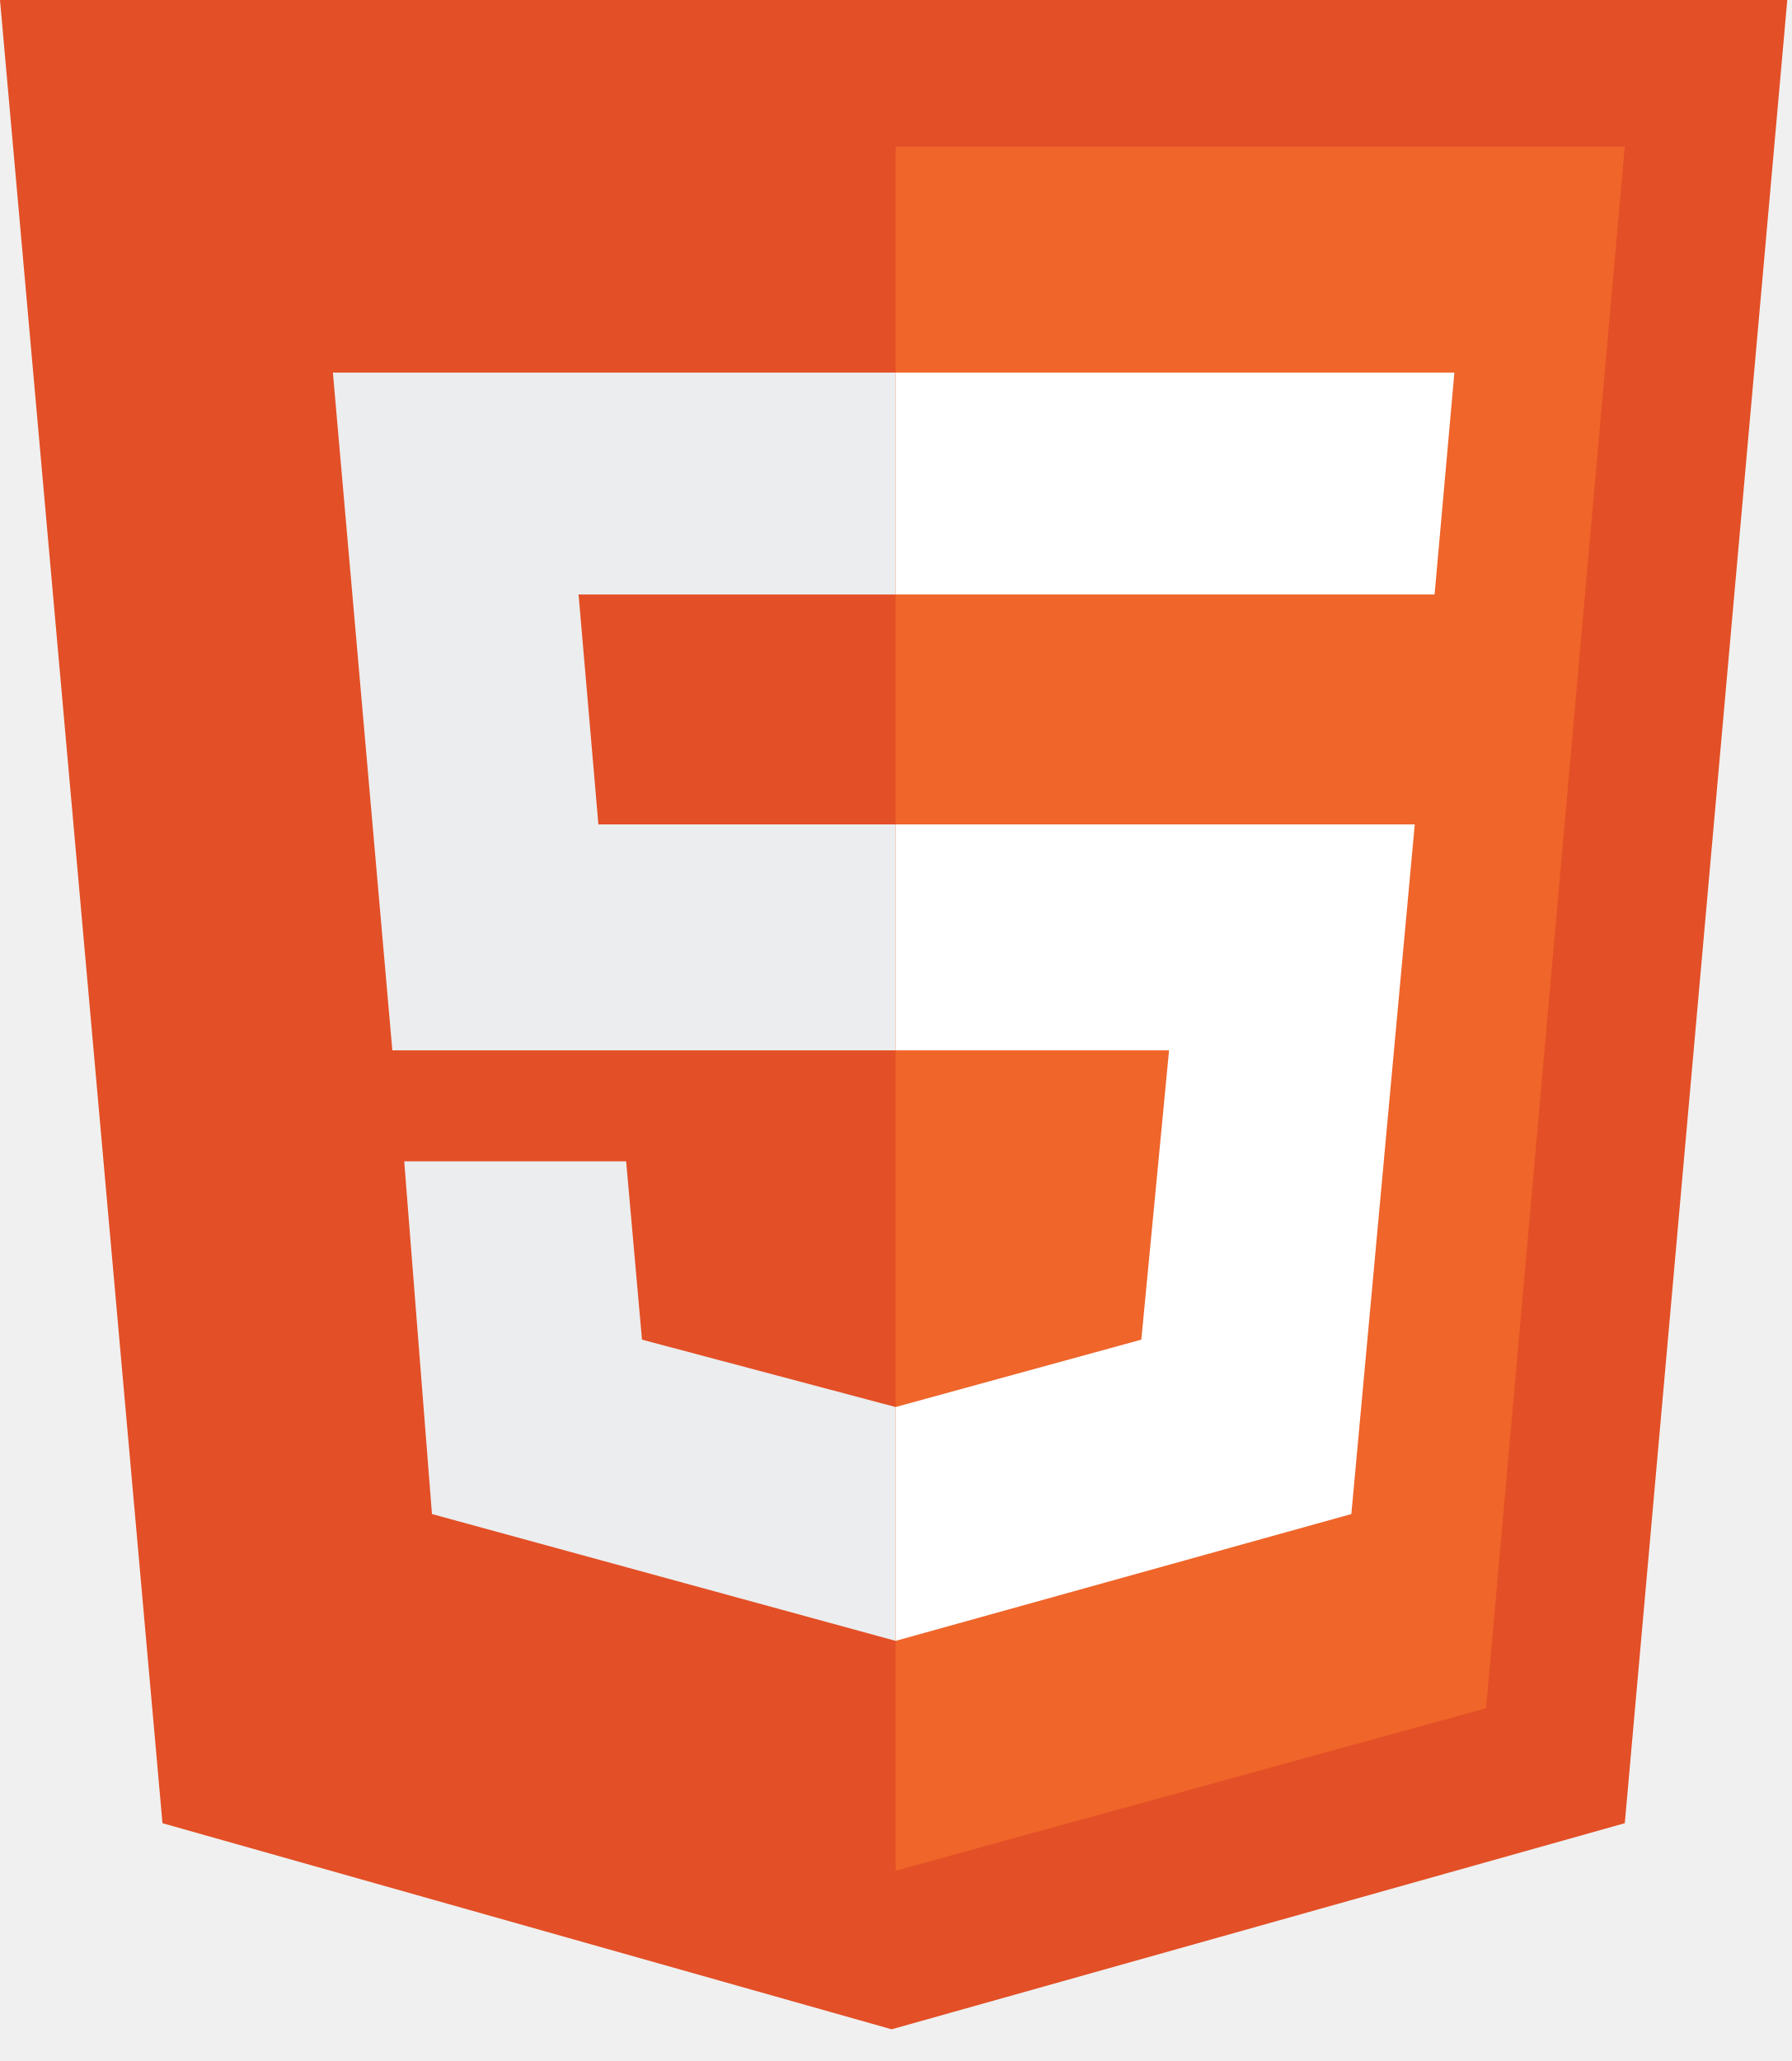
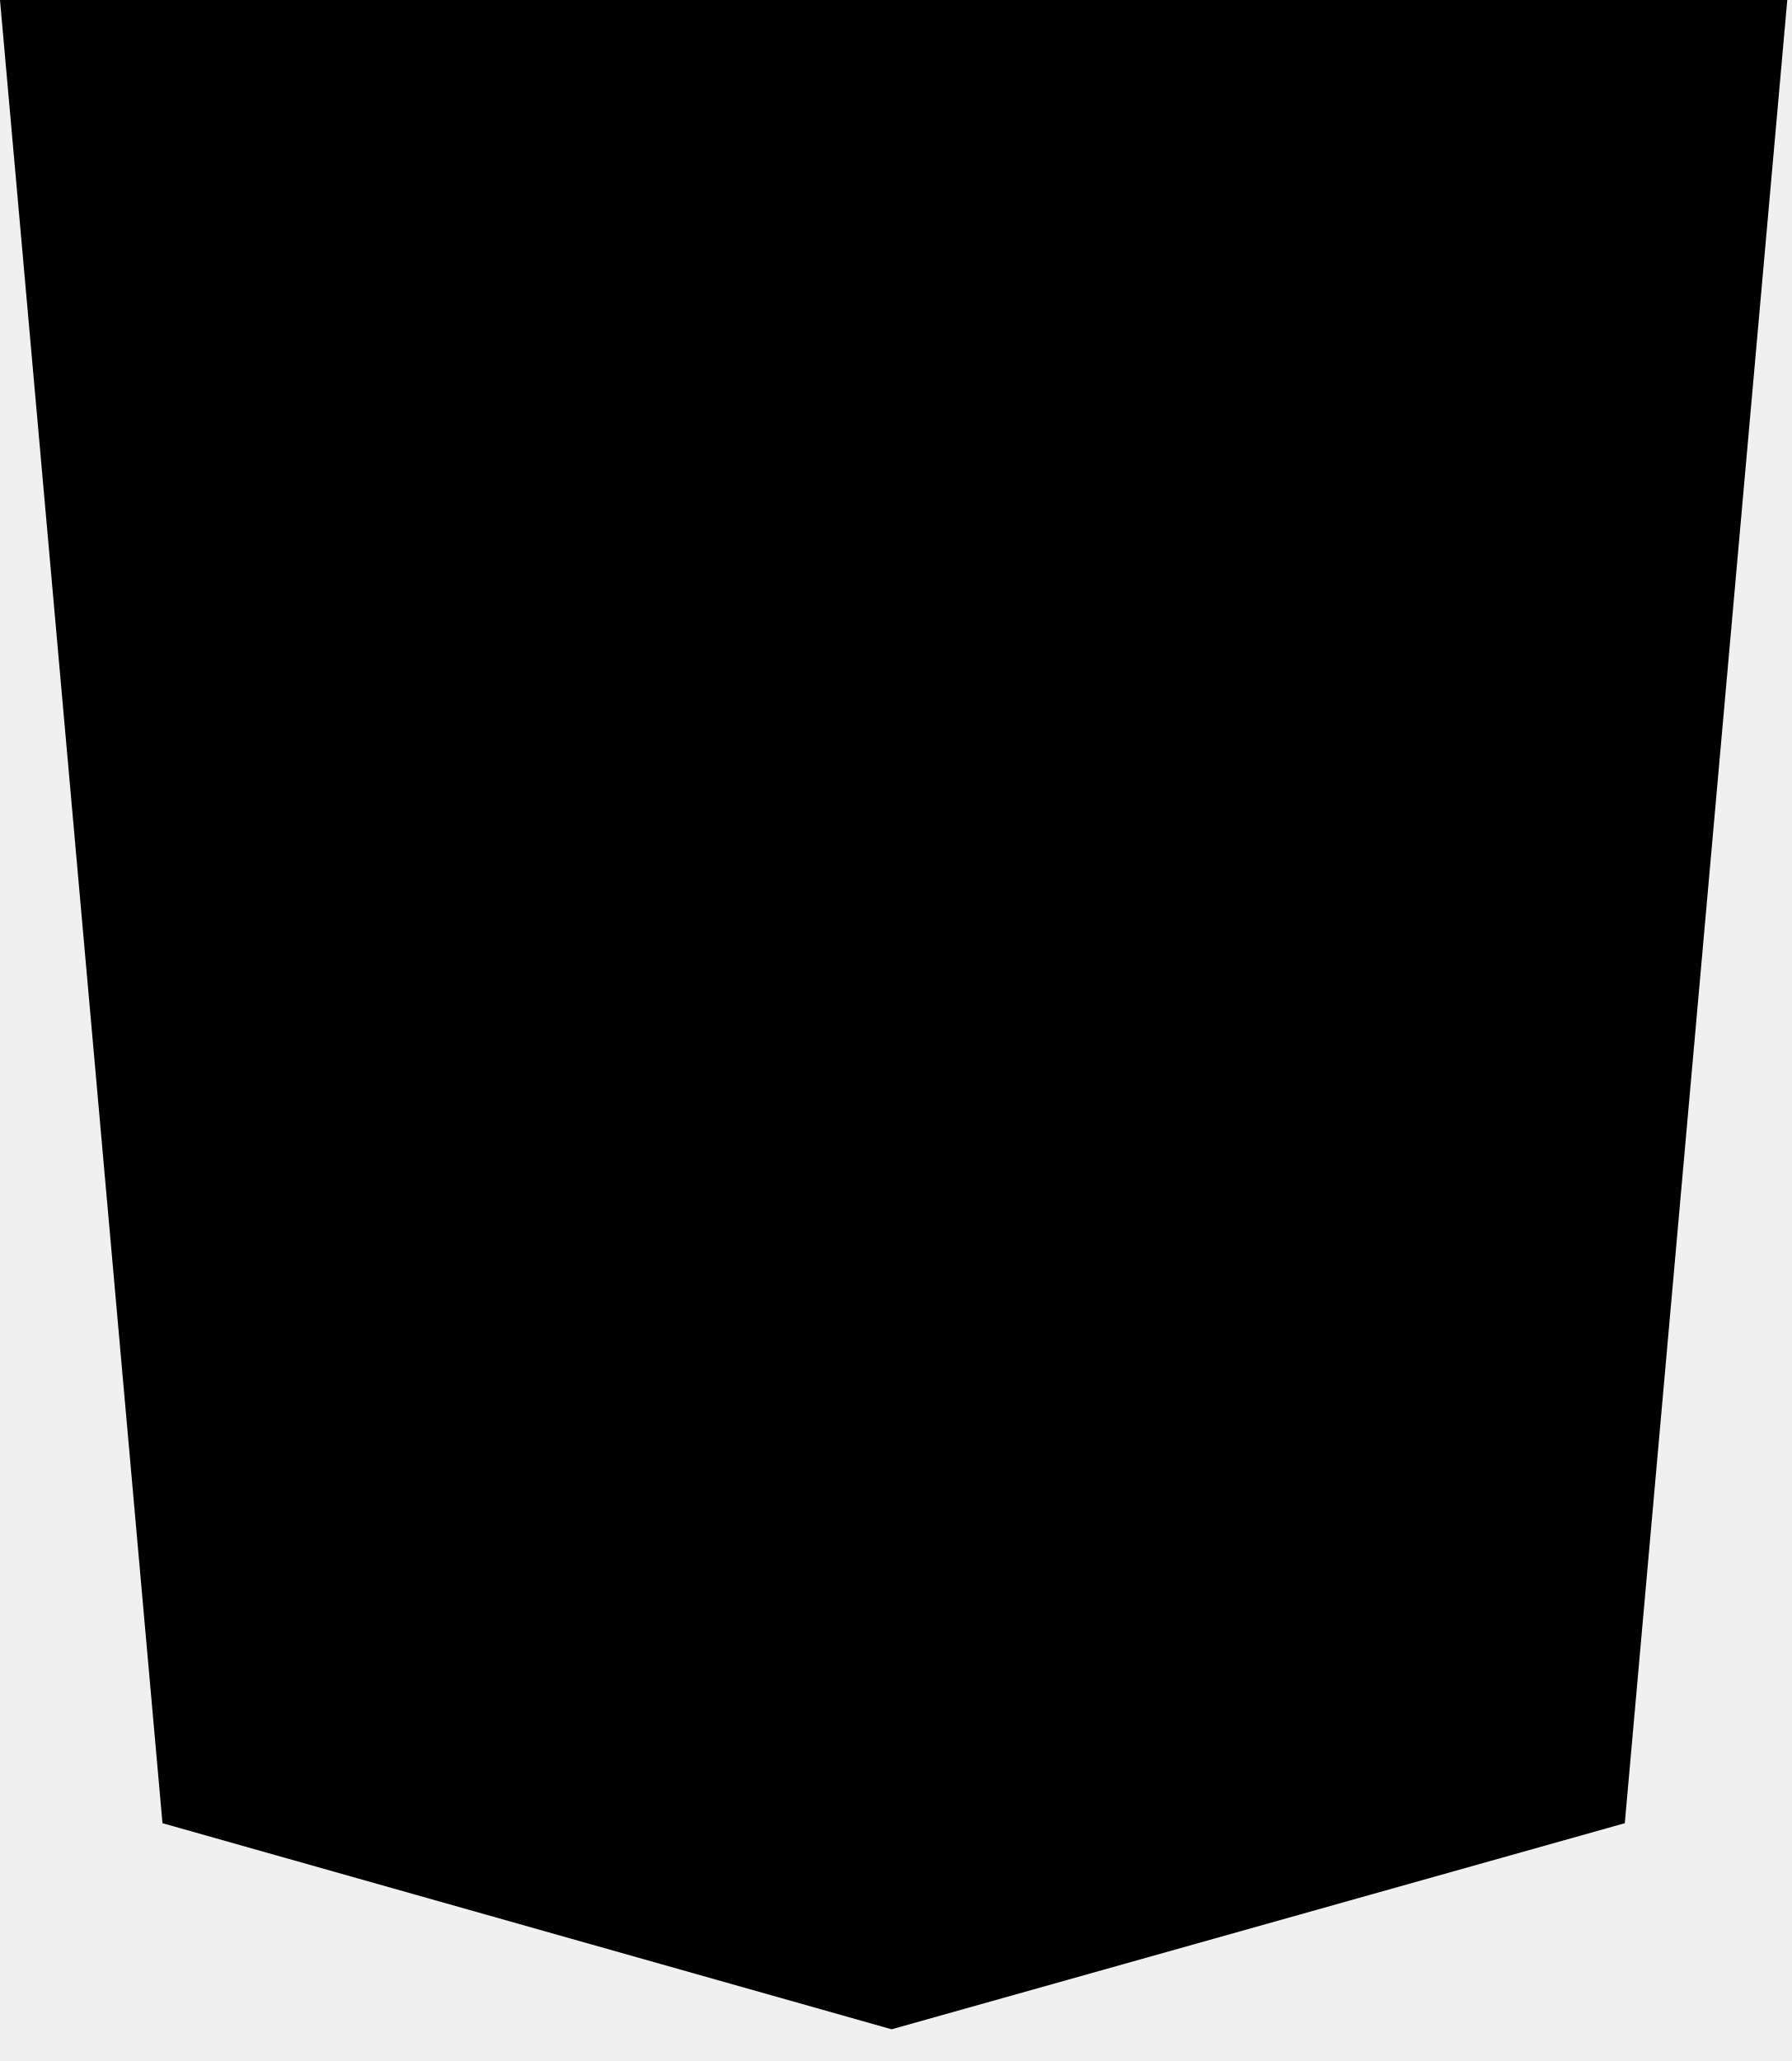
- <svg viewBox="0 0 452 520">
-   <path fill="#e34f26" d="M41 460L0 0h451l-41 460-185 52" />
-   <path fill="#ef652a" d="M226 472l149-41 35-394H226" />
-   <path fill="#ecedee" d="M226 208h-75l-5-58h80V94H84l15 171h127zm0 147l-64-17-4-45h-56l7 89 117 32z" />
-   <path fill="#fff" d="M226 265h69l-7 73-62 17v59l115-32 16-174H226zm0-171v56h136l5-56z" />
+ <svg viewBox="0 0 452 520" role="img" aria-labelledby="title">
+   <path fill="currentColor" d="M41 460L0 0h451l-41 460-185 52" />
+   <path fill="currentColor" d="M226 472l149-41 35-394H226" />
+   <path fill="currentColor" d="M226 208h-75l-5-58h80V94H84l15 171h127zm0 147l-64-17-4-45h-56l7 89 117 32z" />
+   <path fill="currentColor" d="M226 265h69l-7 73-62 17v59l115-32 16-174H226zm0-171v56h136l5-56z" />
</svg>
